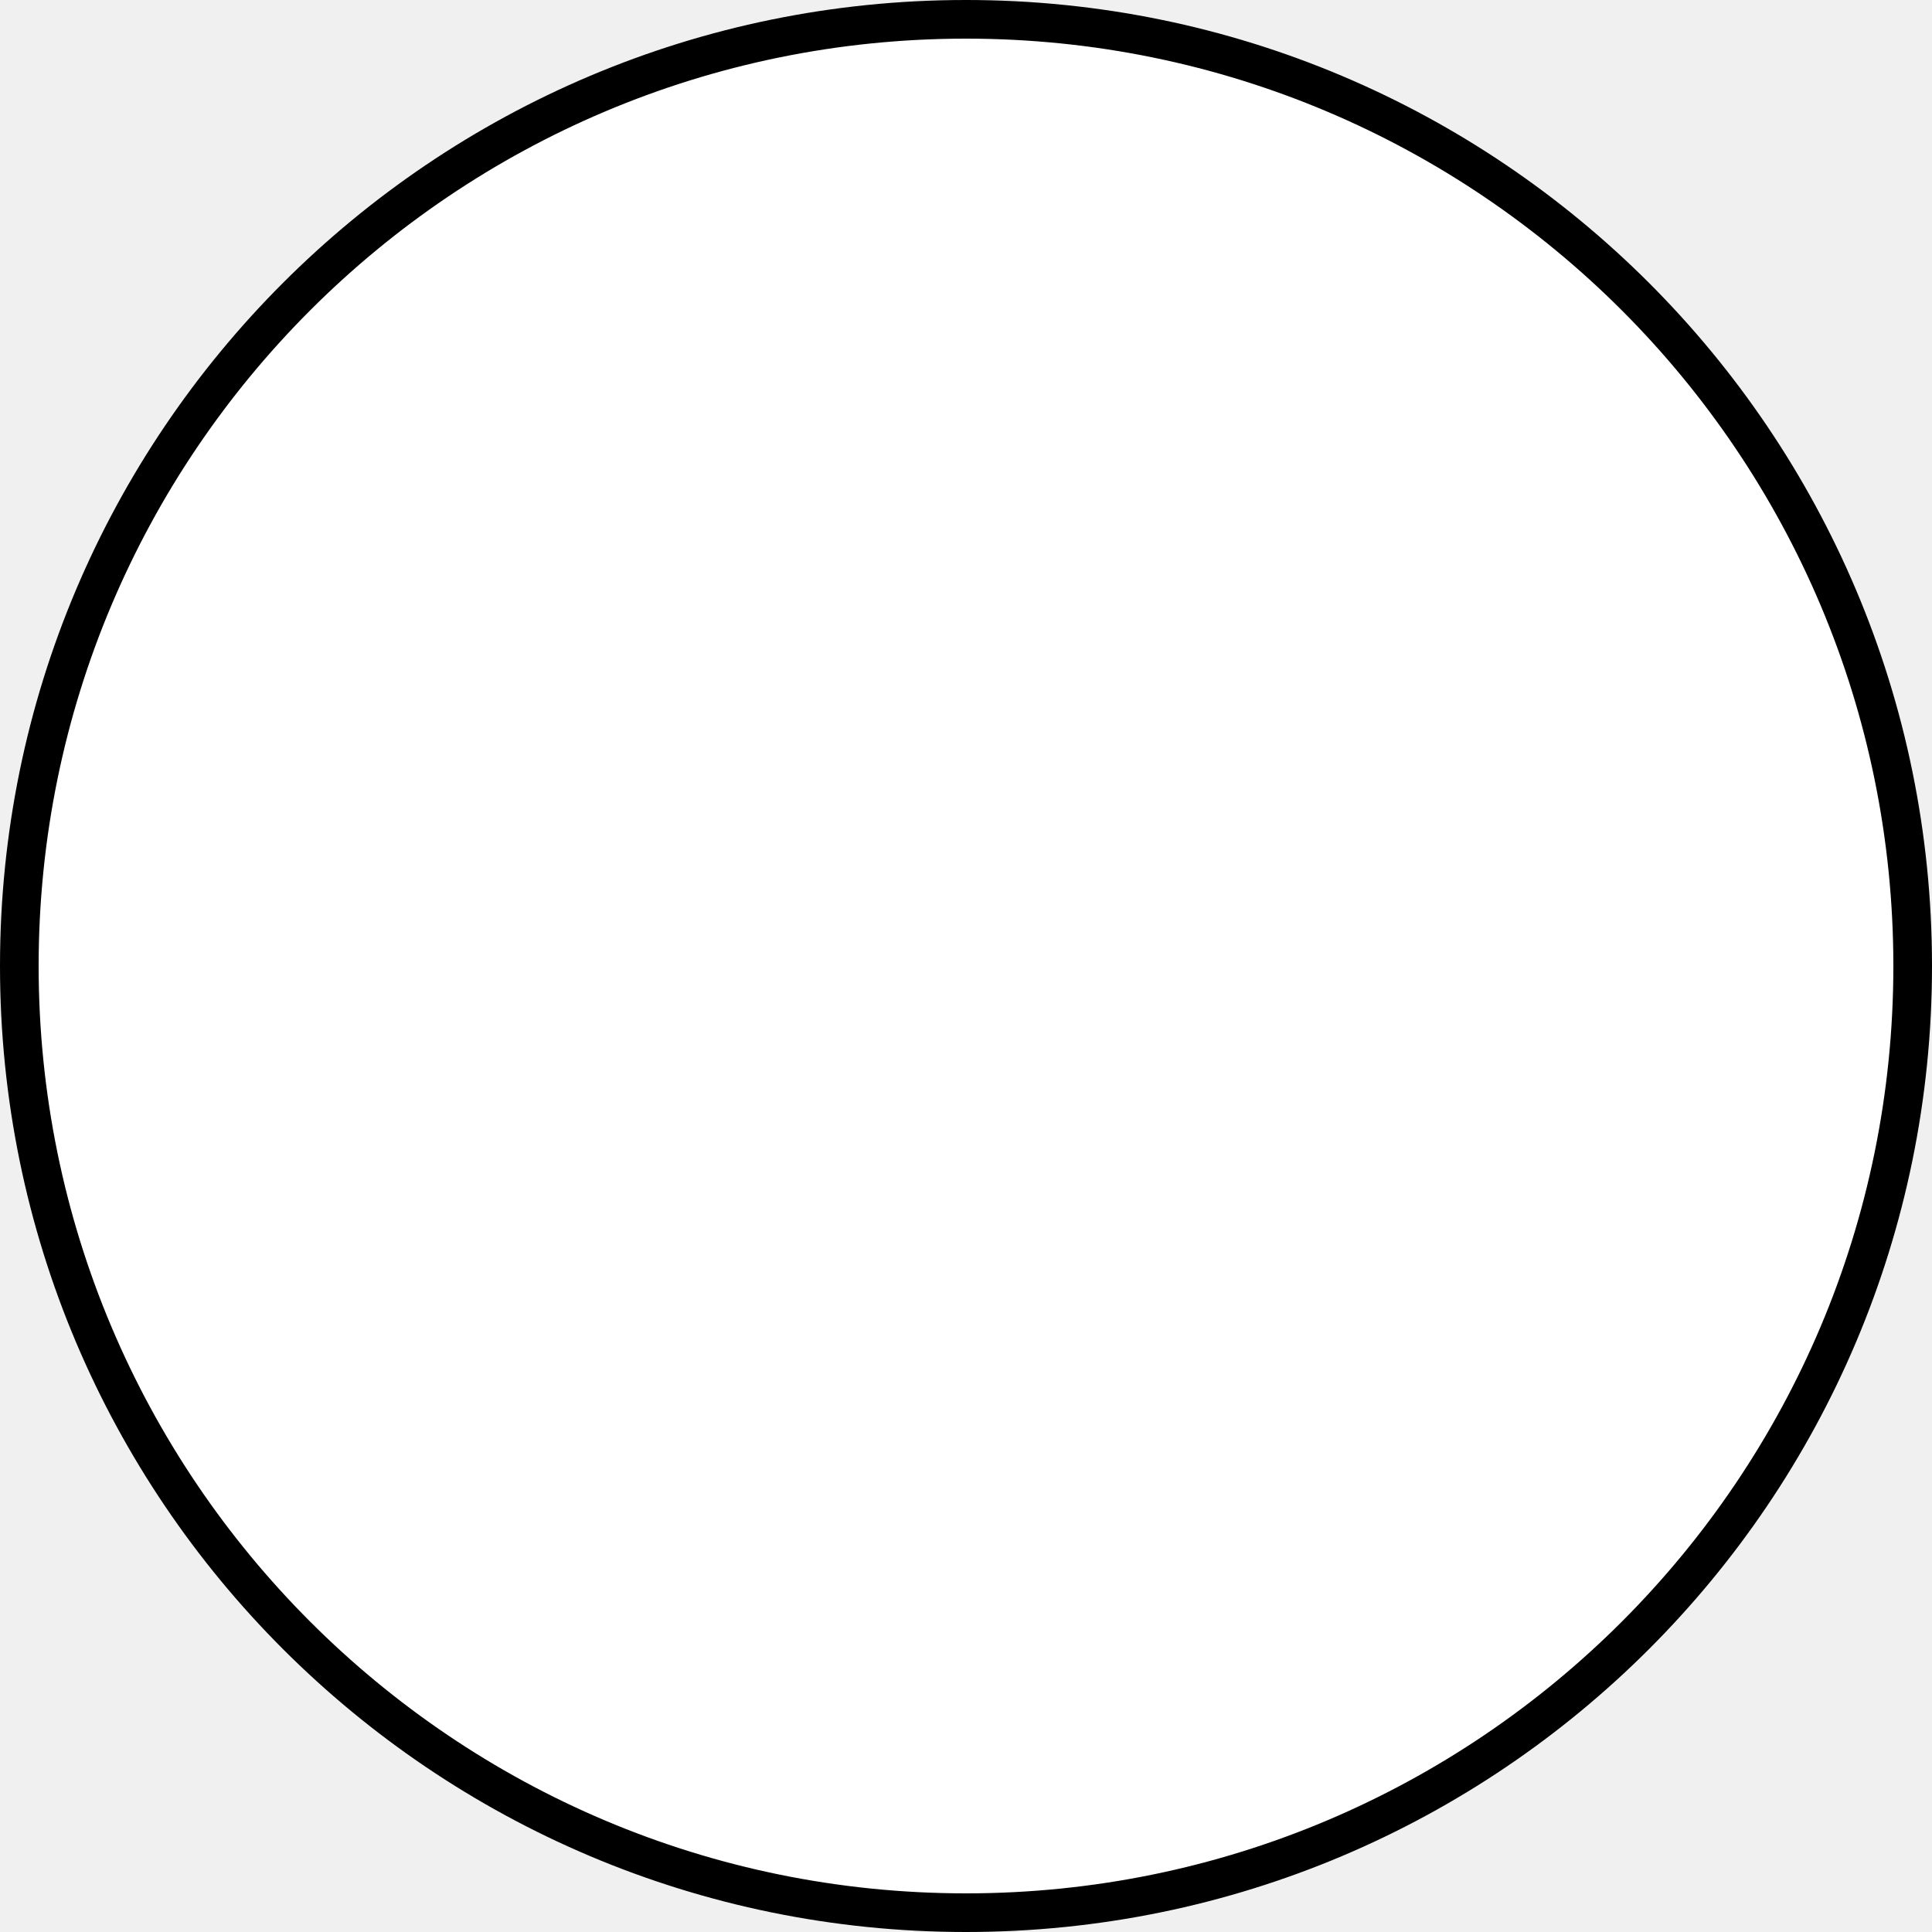
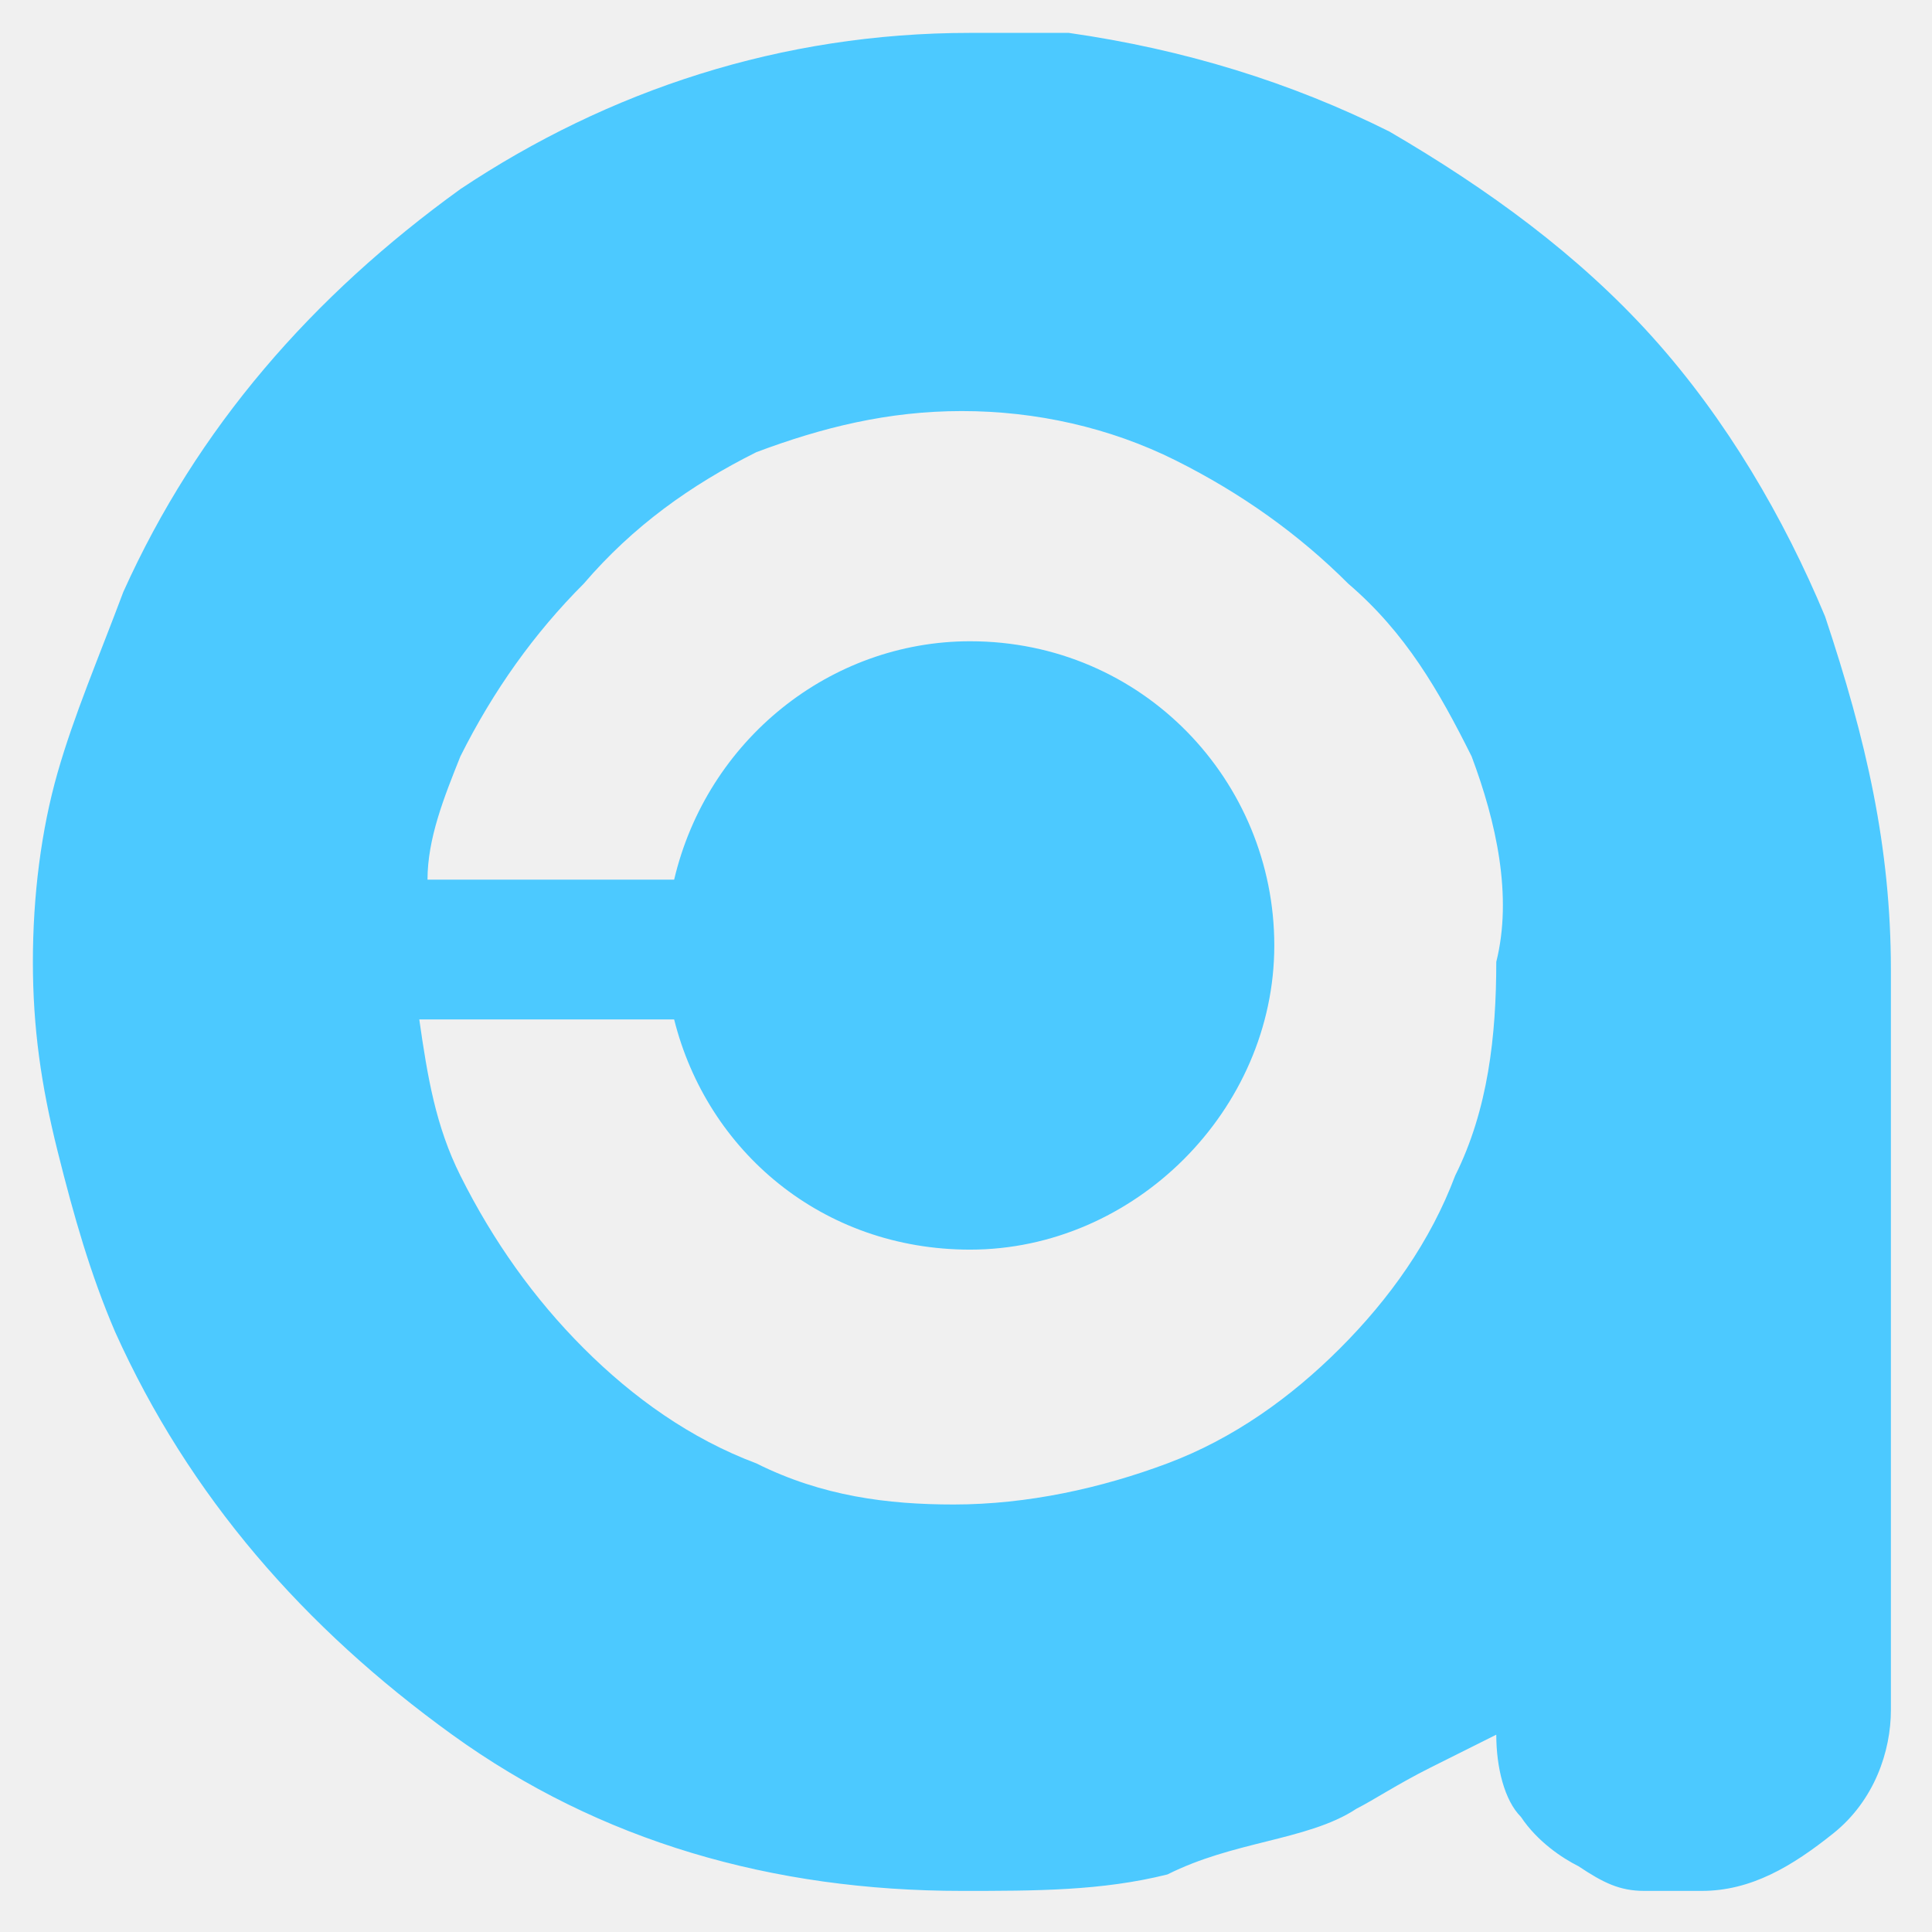
- <svg xmlns="http://www.w3.org/2000/svg" width="50" height="50" viewBox="0 0 50 50">
-   <g>
-     <path d="M32,56.5A24.5,24.5,0,1,1,56.5,32,24.5,24.5,0,0,1,32,56.5Z" transform="translate(-7 -7)" fill="#fff" />
-     <path d="M32,8A24,24,0,1,1,8,32,24,24,0,0,1,32,8m0-1A25,25,0,1,0,57,32,25,25,0,0,0,32,7Z" transform="translate(-7 -7)" />
-   </g>
+ <svg xmlns="http://www.w3.org/2000/svg" viewBox="0 0 23.5 23.5">
+   <path fill="#4cc9ff" d="M22.3 22.3c-.5.4-1 .7-1.6.7H20c-.3 0-.5-.1-.8-.3-.2-.1-.5-.3-.7-.6-.2-.2-.3-.6-.3-1l-.8.4c-.4.2-.7.4-.9.5-.3.2-.7.3-1.1.4-.4.1-.8.2-1.2.4-.8.2-1.6.2-2.5.2-2.3 0-4.4-.6-6.2-1.9-1.8-1.3-3.2-2.9-4.1-4.9-.3-.7-.5-1.4-.7-2.2-.2-.8-.3-1.5-.3-2.3 0-.8.1-1.6.3-2.3.2-.7.5-1.4.8-2.2.9-2 2.3-3.6 4.1-4.9C7.4 1.1 9.5.4 11.8.4H13c1.4.2 2.7.6 3.9 1.2 1.2.7 2.3 1.5 3.2 2.5.9 1 1.6 2.2 2.1 3.4.5 1.5.8 2.8.8 4.3v9c0 .5-.2 1.1-.7 1.5zM17.9 9.2c-.4-.8-.8-1.5-1.5-2.1-.6-.6-1.3-1.1-2.1-1.5-.8-.4-1.7-.6-2.6-.6-.9 0-1.7.2-2.5.5-.8.4-1.5.9-2.1 1.6-.6.6-1.1 1.3-1.5 2.1-.2.5-.4 1-.4 1.5h3c.4-1.7 1.9-2.9 3.6-2.9 2.1 0 3.7 1.7 3.7 3.7s-1.7 3.7-3.7 3.7c-1.8 0-3.2-1.2-3.6-2.8H5.1c.1.7.2 1.3.5 1.9.4.8.9 1.5 1.5 2.1.6.6 1.3 1.1 2.1 1.4.8.4 1.6.5 2.4.5.9 0 1.8-.2 2.6-.5s1.5-.8 2.1-1.4c.6-.6 1.1-1.3 1.4-2.1.4-.8.5-1.7.5-2.6.2-.8 0-1.7-.3-2.5z" />
</svg>
